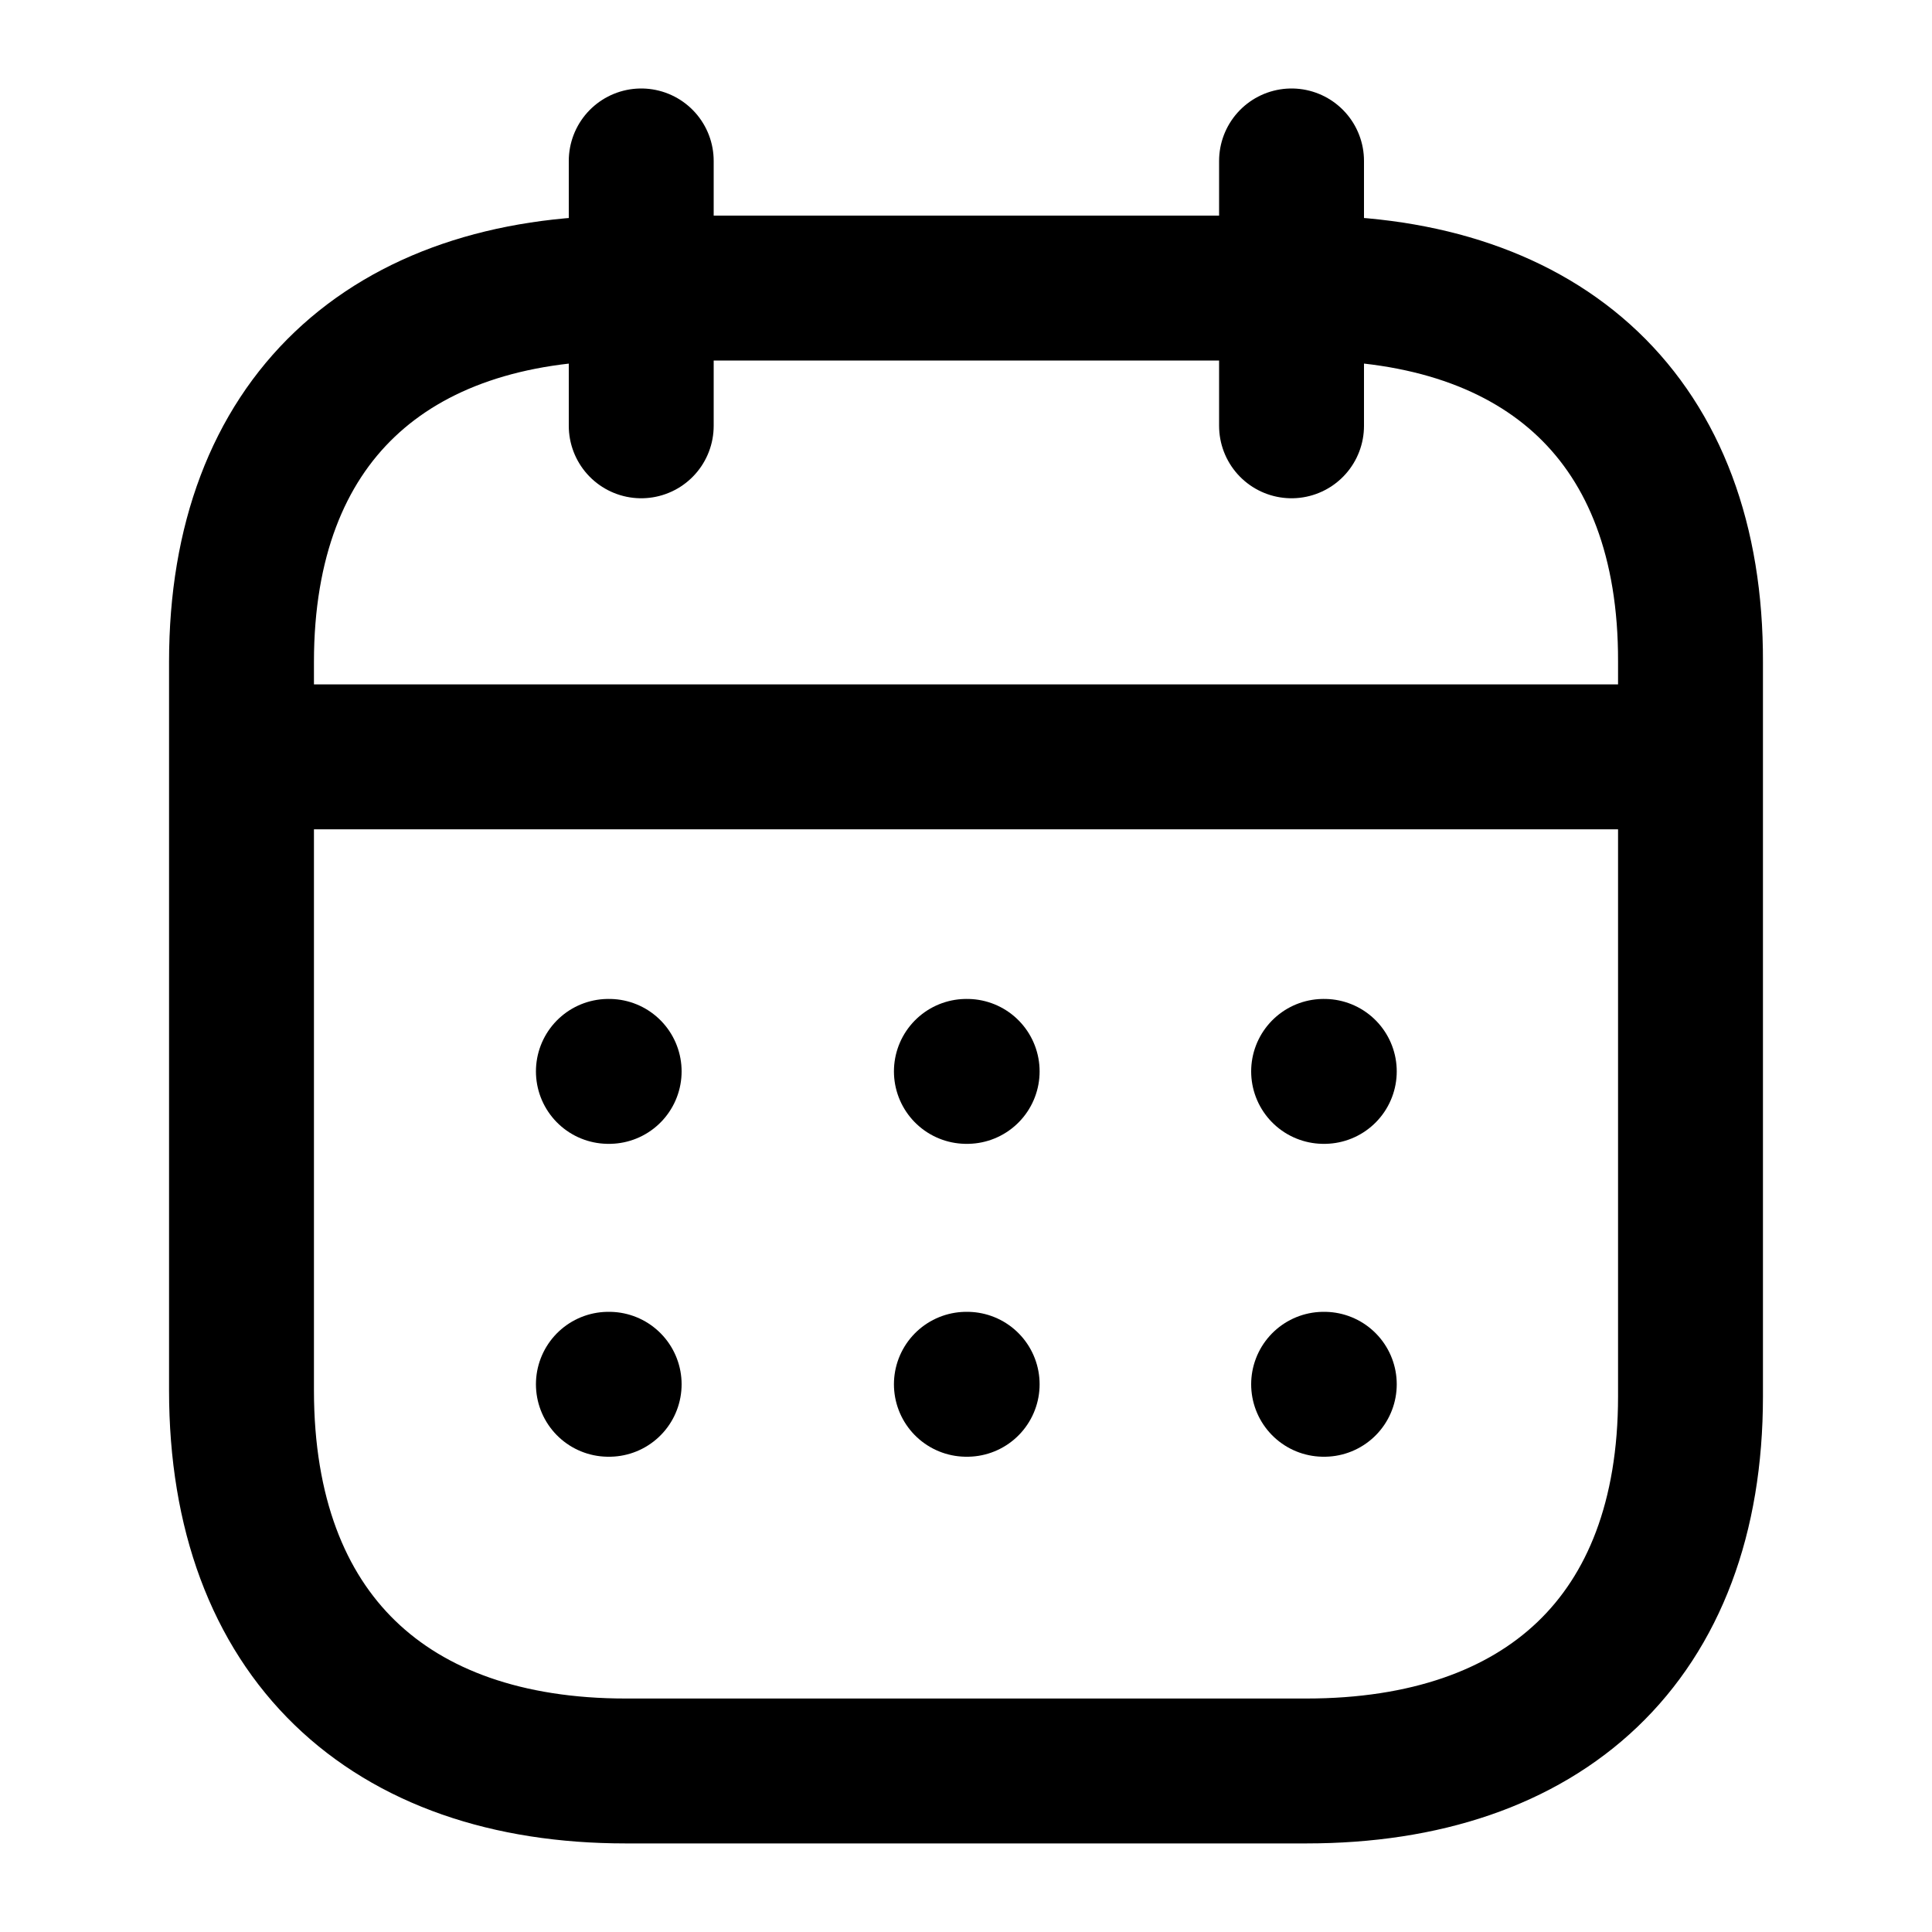
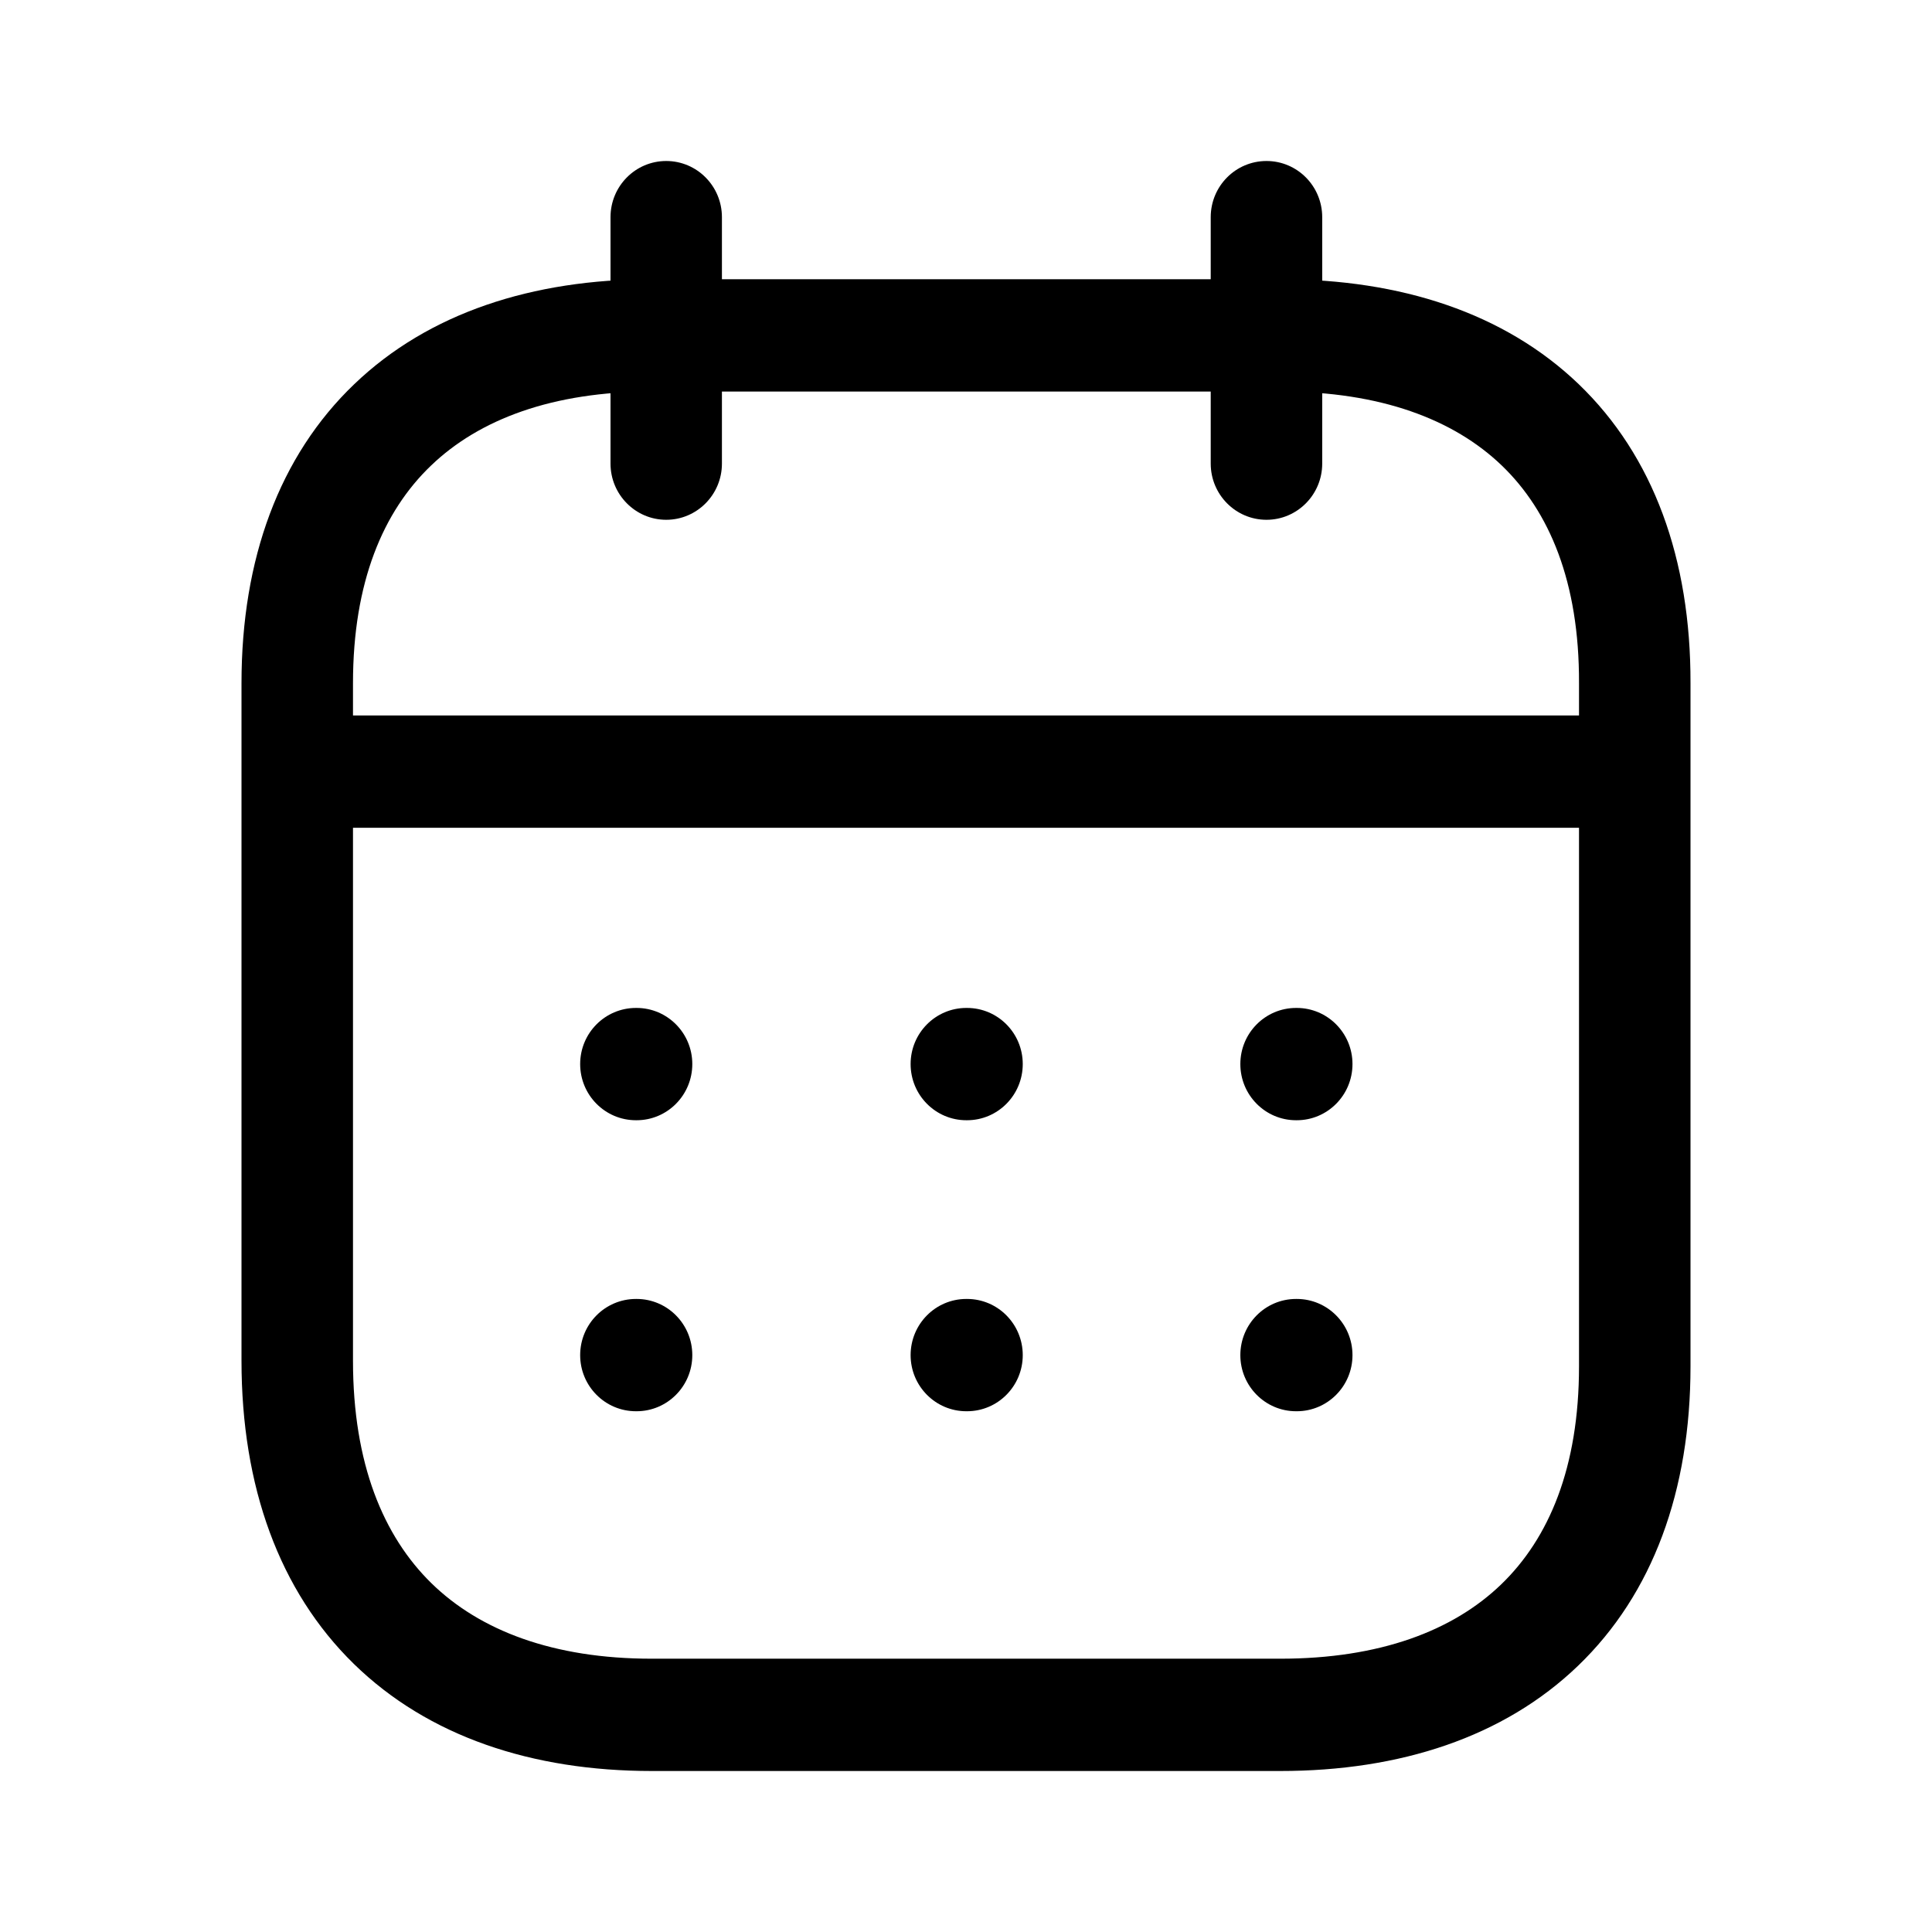
- <svg xmlns="http://www.w3.org/2000/svg" viewBox="0 0 20 20" fill="none">
-   <path d="M2.577 7.835H17.43" stroke="currentColor" stroke-width="1.5" stroke-linecap="round" stroke-linejoin="round" />
-   <path d="M13.702 11.091H13.709" stroke="currentColor" stroke-width="1.5" stroke-linecap="round" stroke-linejoin="round" />
-   <path d="M10.004 11.091H10.012" stroke="currentColor" stroke-width="1.5" stroke-linecap="round" stroke-linejoin="round" />
-   <path d="M6.298 11.091H6.306" stroke="currentColor" stroke-width="1.5" stroke-linecap="round" stroke-linejoin="round" />
-   <path d="M13.702 14.33H13.709" stroke="currentColor" stroke-width="1.5" stroke-linecap="round" stroke-linejoin="round" />
-   <path d="M10.004 14.33H10.012" stroke="currentColor" stroke-width="1.5" stroke-linecap="round" stroke-linejoin="round" />
-   <path d="M6.298 14.33H6.306" stroke="currentColor" stroke-width="1.5" stroke-linecap="round" stroke-linejoin="round" />
-   <path d="M13.37 1.666V4.408" stroke="currentColor" stroke-width="1.5" stroke-linecap="round" stroke-linejoin="round" />
-   <path d="M6.638 1.666V4.408" stroke="currentColor" stroke-width="1.5" stroke-linecap="round" stroke-linejoin="round" />
-   <path fill-rule="evenodd" clip-rule="evenodd" d="M13.532 2.982H6.476C4.029 2.982 2.5 4.346 2.5 6.852V14.393C2.5 16.938 4.029 18.333 6.476 18.333H13.524C15.979 18.333 17.5 16.962 17.5 14.456V6.852C17.508 4.346 15.987 2.982 13.532 2.982Z" stroke="currentColor" stroke-width="1.5" stroke-linecap="round" stroke-linejoin="round" />
+ <svg xmlns="http://www.w3.org/2000/svg" width="24" height="24" viewBox="0 0 24 24" fill="none">
+   <path fill-rule="evenodd" clip-rule="evenodd" d="M3.086 9.585C3.086 9.2 3.395 8.888 3.778 8.888H20.231C20.613 8.888 20.923 9.2 20.923 9.585C20.923 9.971 20.613 10.283 20.231 10.283H3.778C3.395 10.283 3.086 9.971 3.086 9.585Z" fill="currentColor" />
+   <path fill-rule="evenodd" clip-rule="evenodd" d="M15.408 13.218C15.408 12.833 15.718 12.521 16.1 12.521H16.109C16.491 12.521 16.801 12.833 16.801 13.218C16.801 13.604 16.491 13.916 16.109 13.916H16.1C15.718 13.916 15.408 13.604 15.408 13.218Z" fill="currentColor" />
+   <path fill-rule="evenodd" clip-rule="evenodd" d="M11.312 13.218C11.312 12.833 11.622 12.521 12.004 12.521H12.013C12.395 12.521 12.705 12.833 12.705 13.218C12.705 13.604 12.395 13.916 12.013 13.916H12.004C11.622 13.916 11.312 13.604 11.312 13.218Z" fill="currentColor" />
+   <path fill-rule="evenodd" clip-rule="evenodd" d="M7.207 13.218C7.207 12.833 7.517 12.521 7.9 12.521H7.908C8.29 12.521 8.6 12.833 8.6 13.218C8.6 13.604 8.29 13.916 7.908 13.916H7.9C7.517 13.916 7.207 13.604 7.207 13.218Z" fill="currentColor" />
+   <path fill-rule="evenodd" clip-rule="evenodd" d="M15.408 16.834C15.408 16.448 15.718 16.136 16.1 16.136H16.109C16.491 16.136 16.801 16.448 16.801 16.834C16.801 17.219 16.491 17.531 16.109 17.531H16.1C15.718 17.531 15.408 17.219 15.408 16.834Z" fill="currentColor" />
+   <path fill-rule="evenodd" clip-rule="evenodd" d="M11.312 16.834C11.312 16.448 11.622 16.136 12.004 16.136H12.013C12.395 16.136 12.705 16.448 12.705 16.834C12.705 17.219 12.395 17.531 12.013 17.531H12.004C11.622 17.531 11.312 17.219 11.312 16.834Z" fill="currentColor" />
+   <path fill-rule="evenodd" clip-rule="evenodd" d="M7.207 16.834C7.207 16.448 7.517 16.136 7.9 16.136H7.908C8.29 16.136 8.6 16.448 8.6 16.834C8.6 17.219 8.29 17.531 7.908 17.531H7.9C7.517 17.531 7.207 17.219 7.207 16.834Z" fill="currentColor" />
+   <path fill-rule="evenodd" clip-rule="evenodd" d="M15.733 2C16.115 2 16.425 2.312 16.425 2.698V5.759C16.425 6.144 16.115 6.457 15.733 6.457C15.35 6.457 15.04 6.144 15.04 5.759V2.698C15.04 2.312 15.35 2 15.733 2Z" fill="currentColor" />
+   <path fill-rule="evenodd" clip-rule="evenodd" d="M8.276 2C8.658 2 8.968 2.312 8.968 2.698V5.759C8.968 6.144 8.658 6.457 8.276 6.457C7.894 6.457 7.584 6.144 7.584 5.759V2.698C7.584 2.312 7.894 2 8.276 2Z" fill="currentColor" />
+   <path fill-rule="evenodd" clip-rule="evenodd" d="M4.401 4.772C5.325 3.886 6.616 3.469 8.096 3.469H15.912C17.396 3.469 18.688 3.886 19.611 4.772C20.539 5.664 21.004 6.945 21 8.487V16.974C21 18.517 20.532 19.799 19.604 20.692C18.68 21.581 17.389 22 15.904 22H8.096C6.612 22 5.32 21.572 4.396 20.67C3.469 19.764 3 18.466 3 16.904V8.486C3 6.943 3.471 5.662 4.401 4.772ZM5.355 5.783C4.76 6.352 4.385 7.232 4.385 8.486V16.904C4.385 18.184 4.763 19.084 5.36 19.668C5.96 20.254 6.87 20.605 8.096 20.605H15.904C17.138 20.605 18.049 20.259 18.647 19.683C19.241 19.111 19.615 18.23 19.615 16.974V8.486L19.615 8.484C19.619 7.229 19.247 6.351 18.655 5.782C18.058 5.209 17.148 4.864 15.912 4.864H8.096C6.866 4.864 5.954 5.208 5.355 5.783Z" fill="currentColor" />
</svg>
